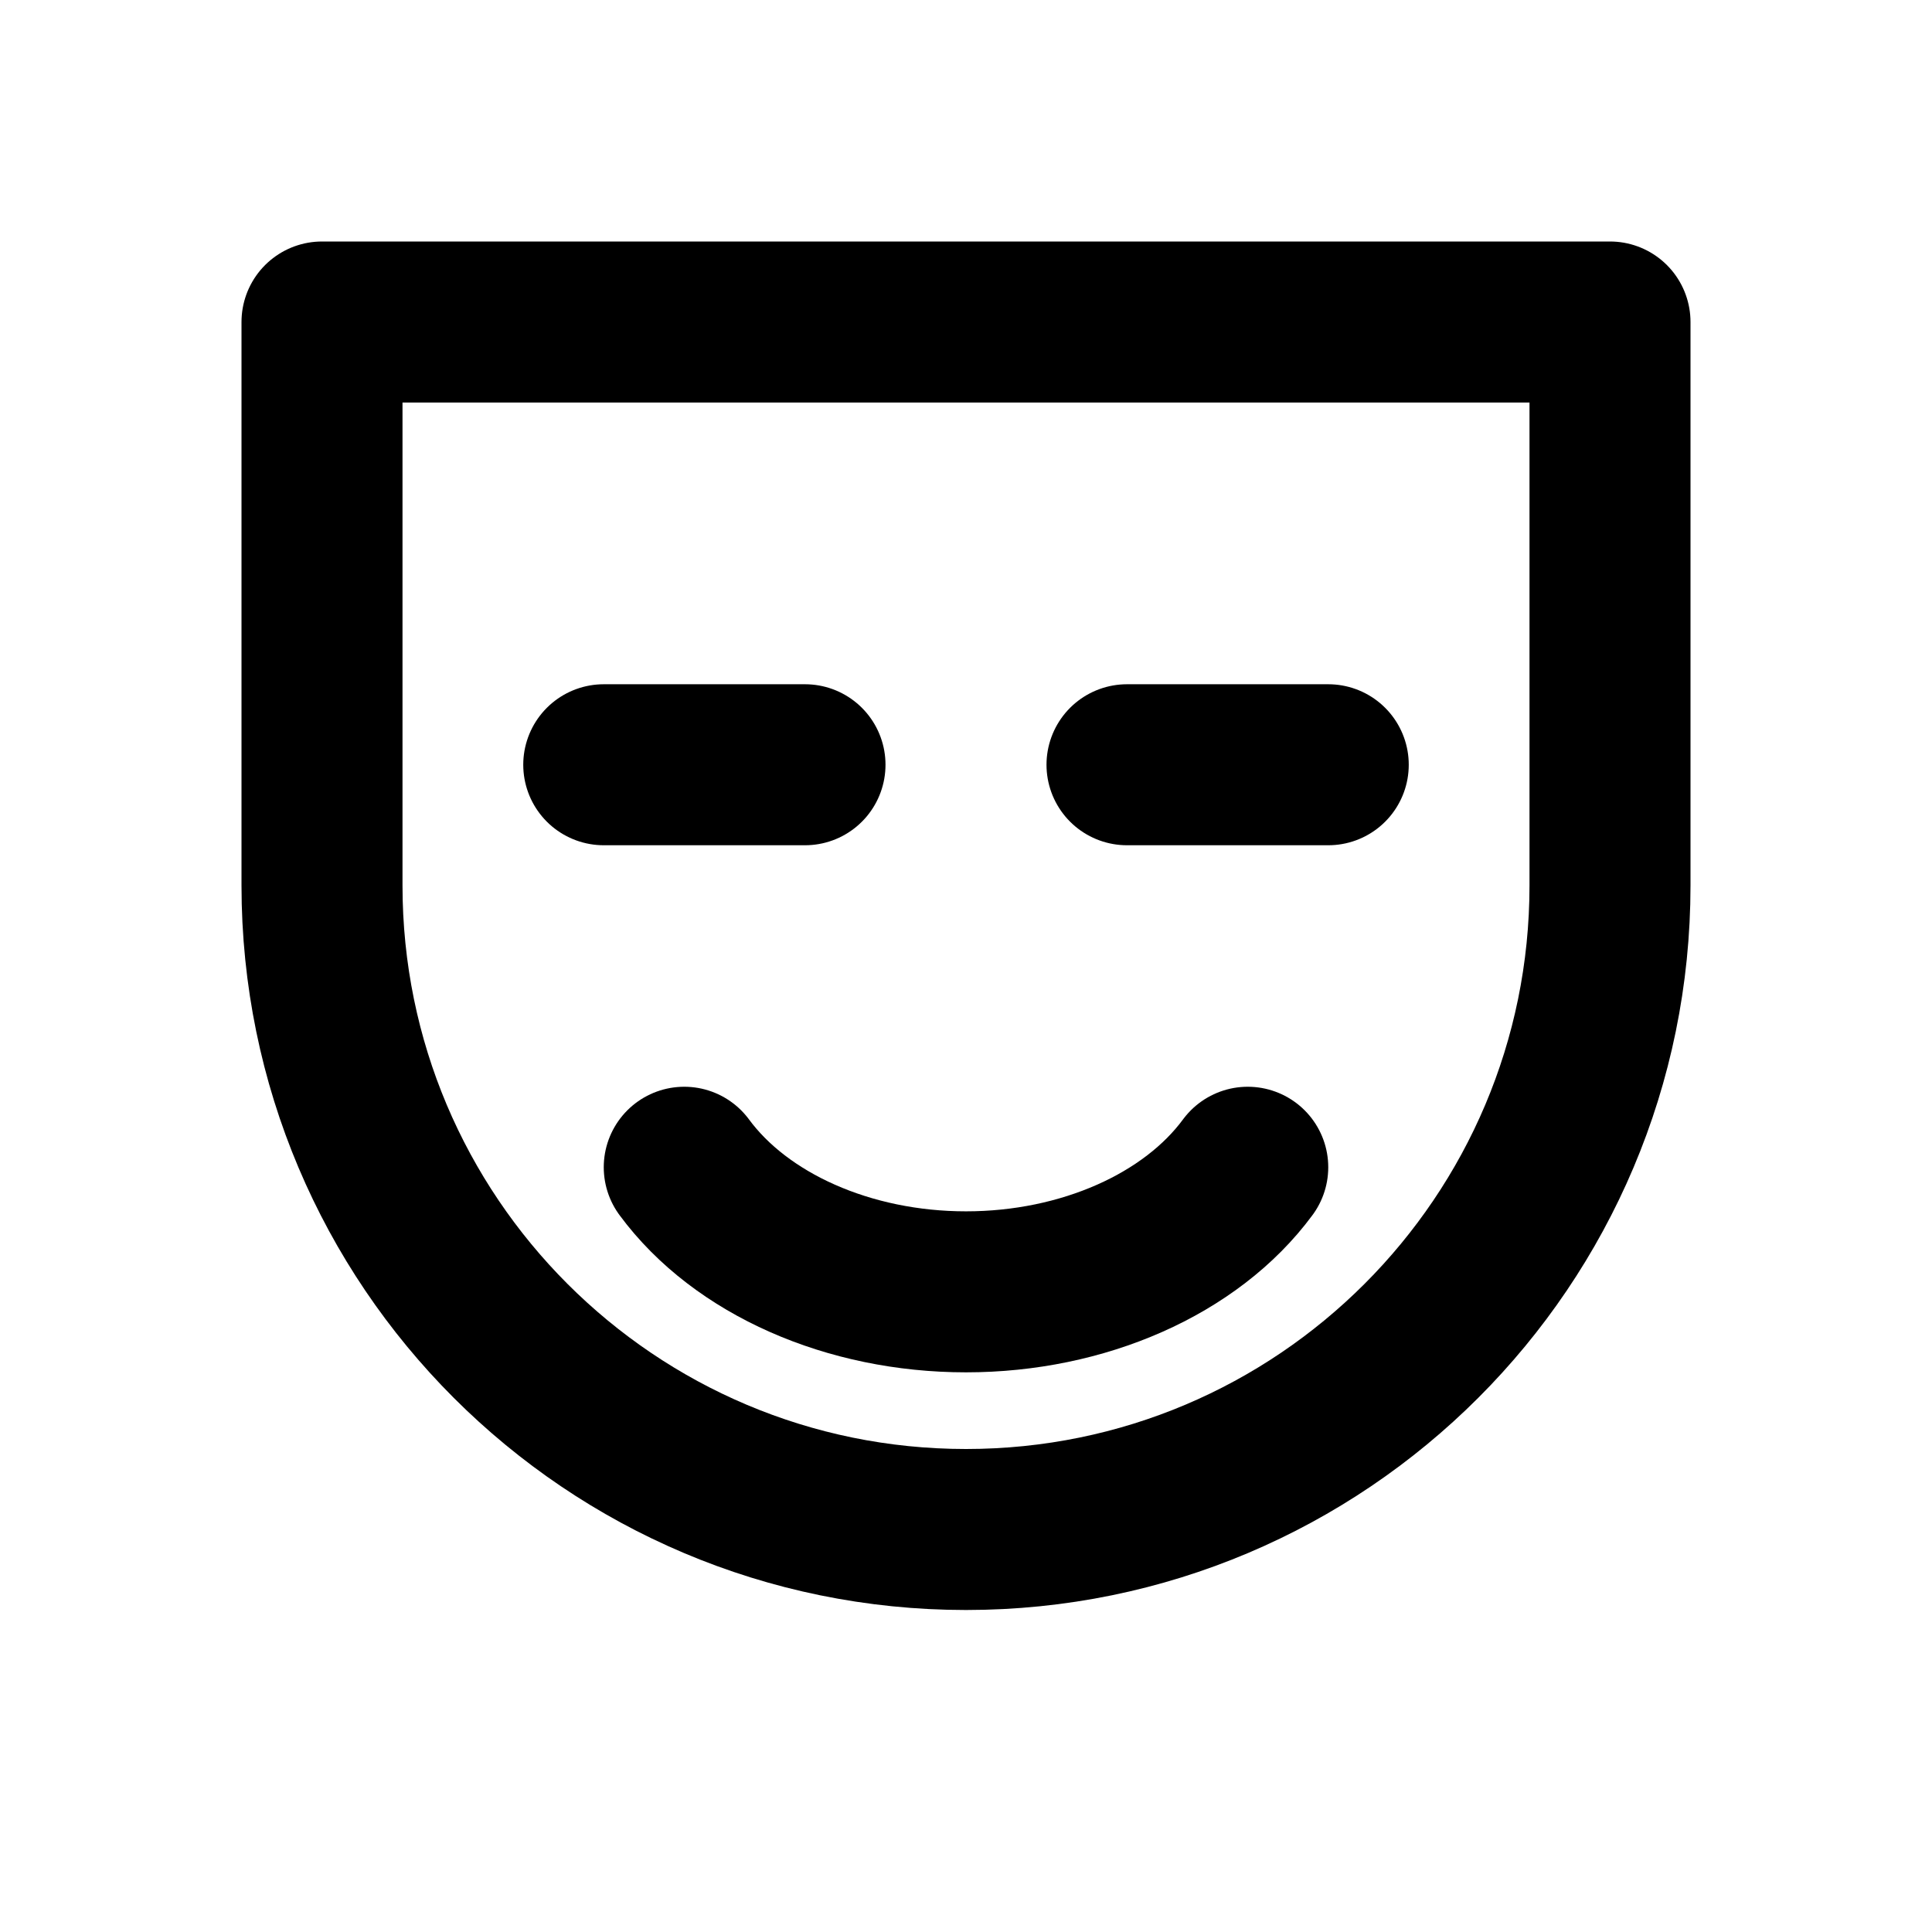
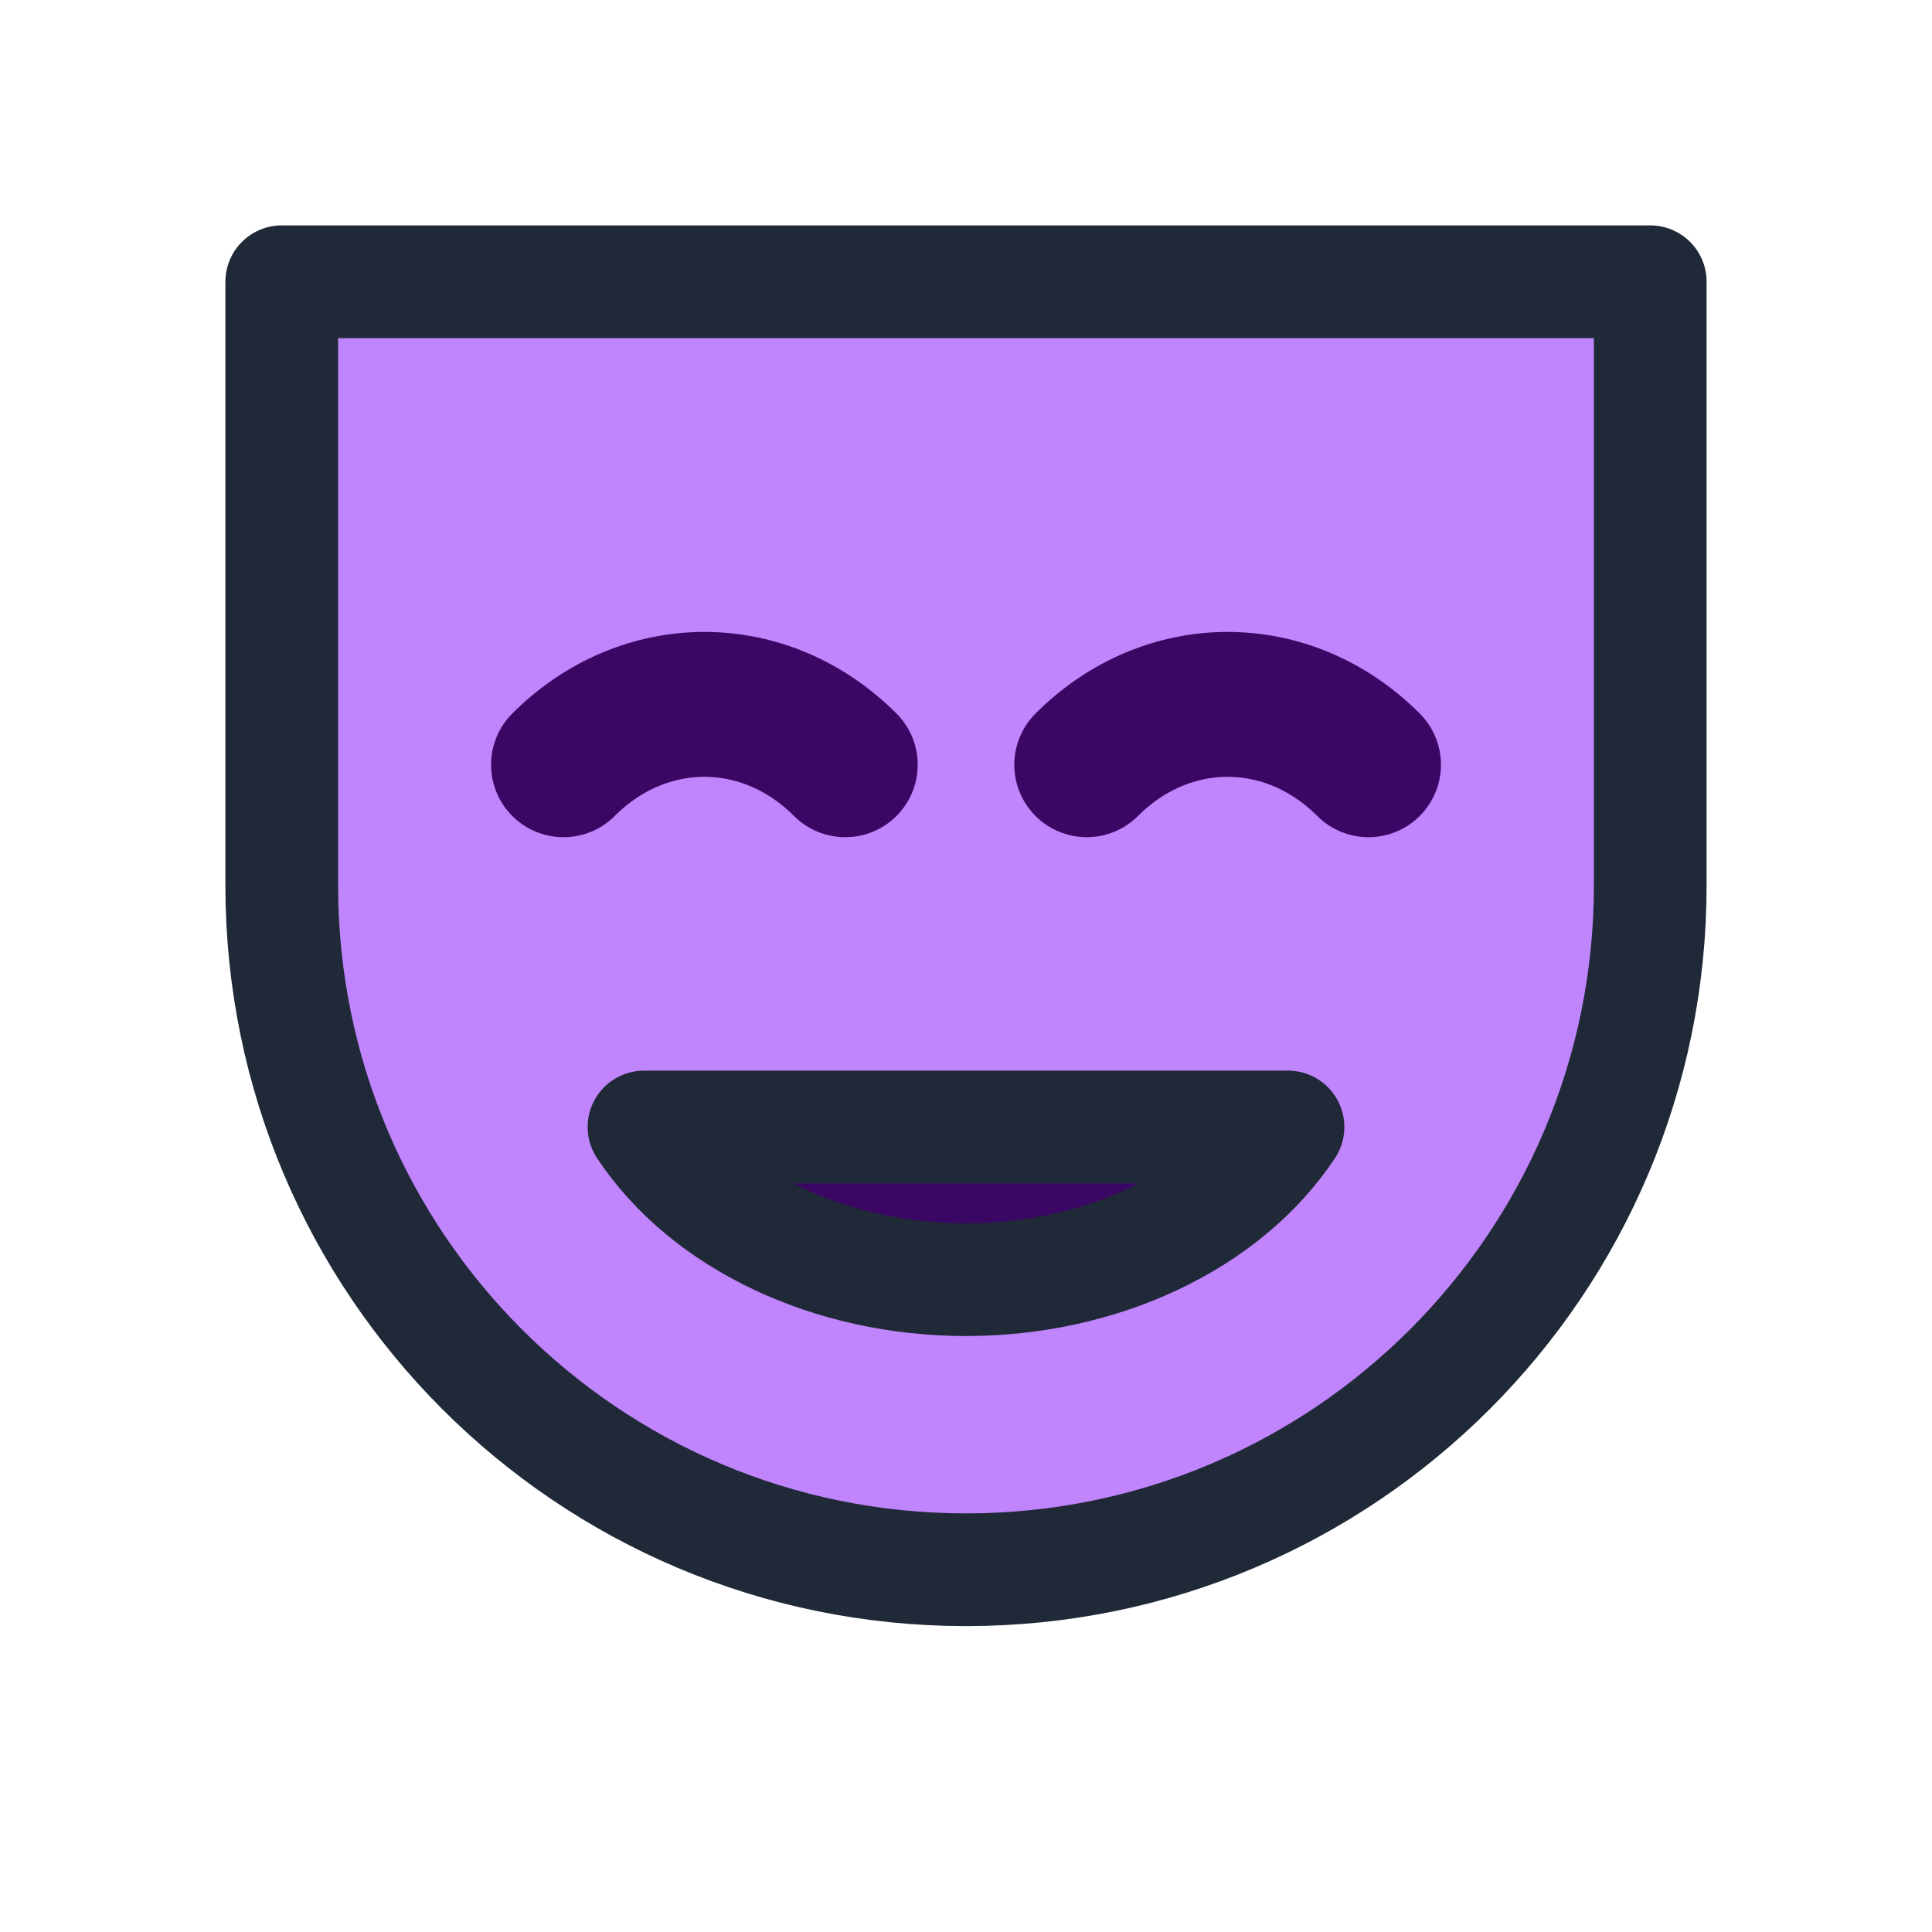
- <svg xmlns="http://www.w3.org/2000/svg" viewBox="0 0 24 24" fill="none" stroke="black" stroke-width="2" stroke-linecap="round" stroke-linejoin="round">
-   <path d="M4 4h16v7a8 8 0 0 1-16 0z" />
-   <path d="M7.5 9.5h2.5M14 9.5h2.5" />
-   <path d="M8.5 14.5a4 3 0 0 0 7 0" />
+ <svg xmlns="http://www.w3.org/2000/svg" viewBox="0 0 24 24" stroke="#1f2937" stroke-width="1.4" stroke-linecap="round" stroke-linejoin="round">
+   <path d="M3.5 3.5h17V11a8.5 8.5 0 0 1-17 0z" fill="#c084fc" />
+   <path d="M7 9.5c1-1 2.5-1 3.5 0M13.5 9.5c1-1 2.5-1 3.5 0" stroke="#3b0764" stroke-width="1.8" />
+   <path d="M8 14a4.5 3.5 0 0 0 8 0z" fill="#3b0764" />
</svg>
